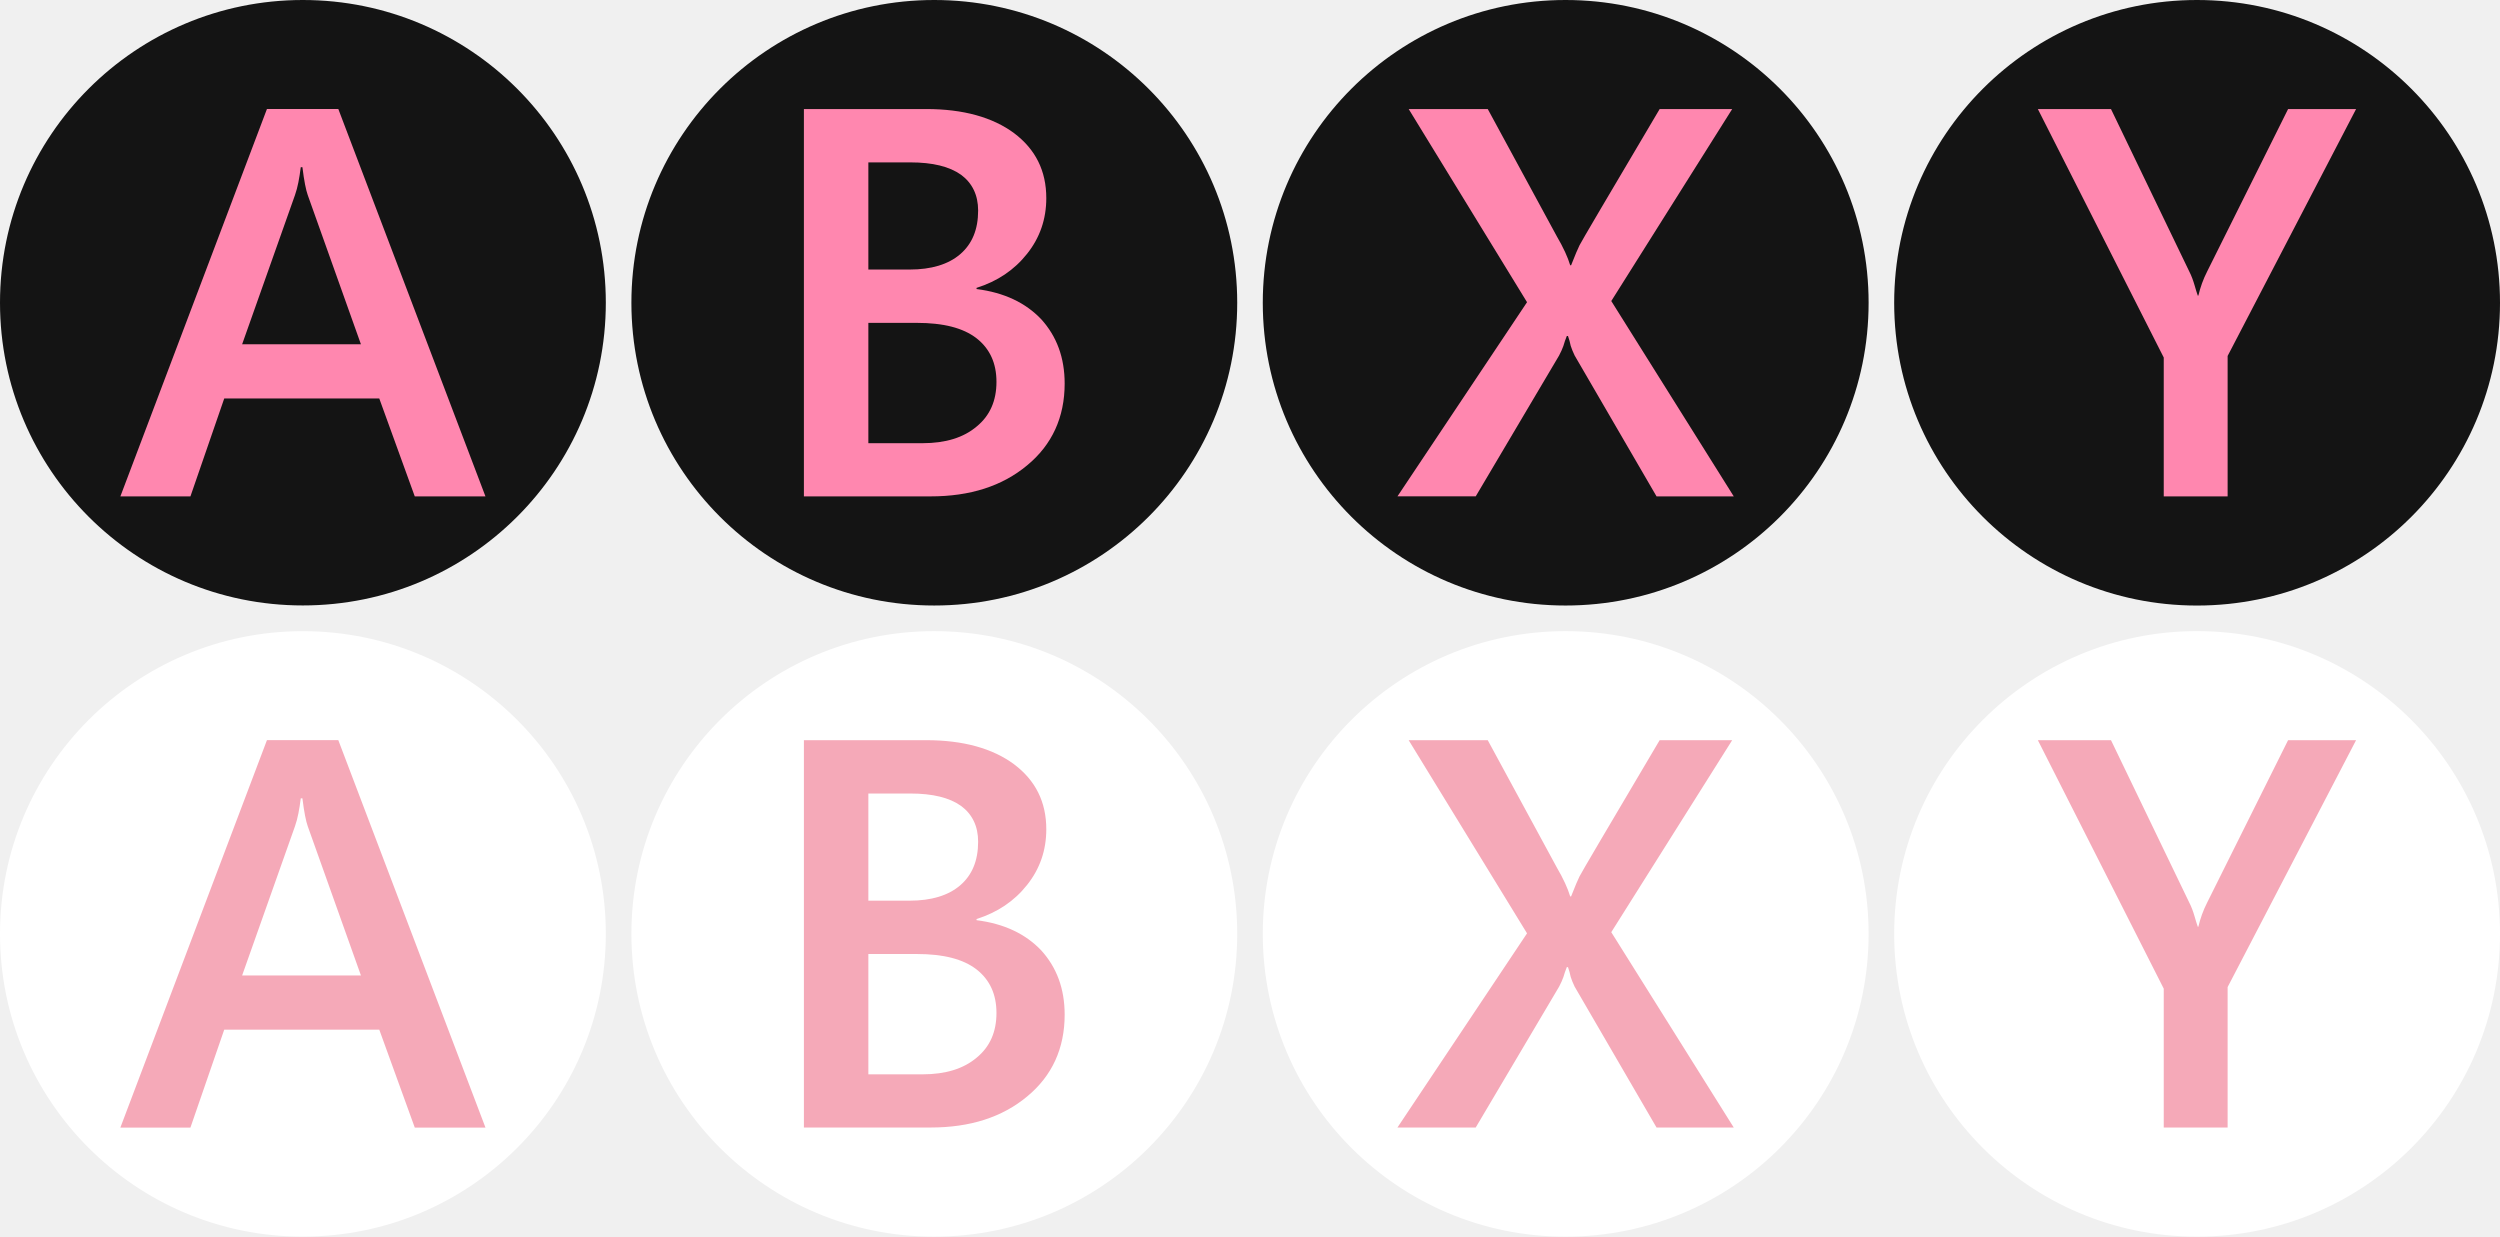
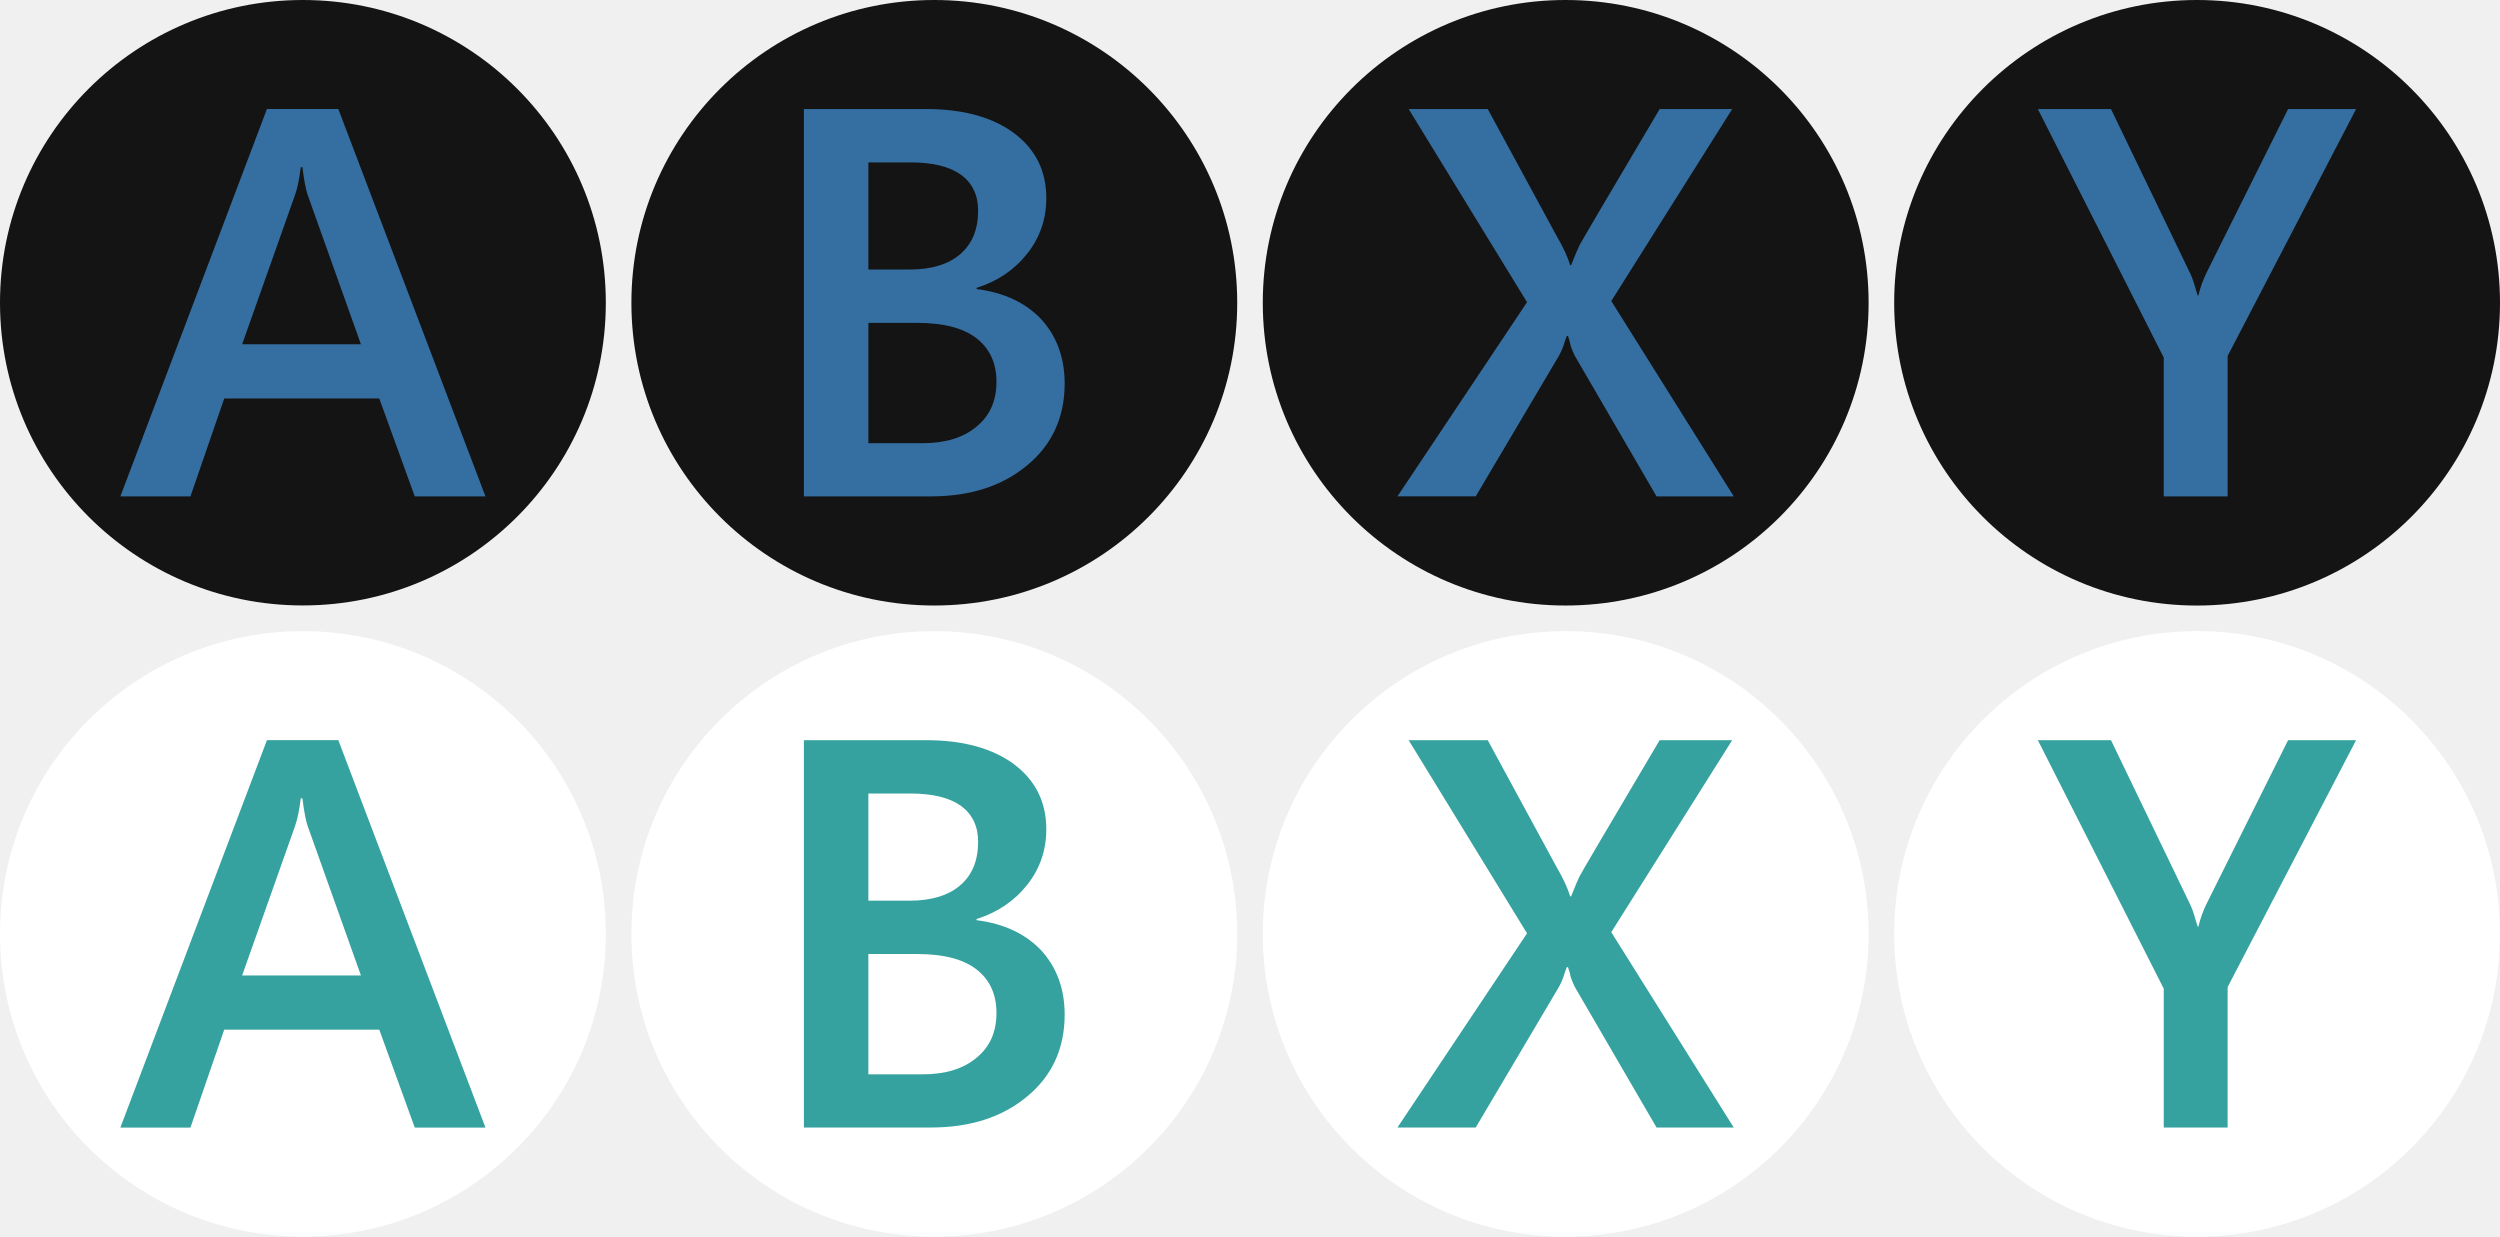
<svg xmlns="http://www.w3.org/2000/svg" version="1.1" id="Layer_1" x="0px" y="0px" width="195.574px" height="96.744px" viewBox="0 0 195.574 96.744" enable-background="new 0 0 195.574 96.744">
  <g id="g38">
    <g id="g9">
      <g id="A_1_">
        <path d="M23.688,0c13.1,0,23.705,10.606,23.705,23.682c0,13.077-10.605,23.682-23.705,23.682     C10.606,47.364,0,36.759,0,23.682C0,10.606,10.606,0,23.688,0z" id="path2" fill="#141414" />
      </g>
      <g enable-background="new    " id="g7">
-         <path d="M32.448,38.835l-2.778-7.663H17.542l-2.645,7.663H9.416L20.883,8.526h5.583l11.512,30.309H32.448z      M23.658,13.079h-0.129c-0.107,0.847-0.238,1.577-0.45,2.174l-4.137,11.679h9.293l-4.163-11.679     C23.94,14.887,23.789,14.163,23.658,13.079z" id="path5" style="fill: rgb(255, 135, 175);" />
+         <path d="M32.448,38.835l-2.778-7.663H17.542l-2.645,7.663H9.416L20.883,8.526h5.583l11.512,30.309H32.448z      M23.658,13.079h-0.129c-0.107,0.847-0.238,1.577-0.45,2.174l-4.137,11.679h9.293l-4.163-11.679     C23.94,14.887,23.789,14.163,23.658,13.079z" id="path5" style="fill: rgb(53, 111, 162);" />
      </g>
    </g>
    <g id="g18">
      <g id="B_1_">
        <path d="M73.084,0c13.097,0,23.703,10.61,23.703,23.687S86.181,47.369,73.084,47.369     c-13.085,0-23.69-10.606-23.69-23.683S59.999,0,73.084,0z" id="path11" fill="#141414" />
      </g>
      <g enable-background="new    " id="g16">
-         <path d="M83.288,30.01c0,2.628-0.985,4.783-2.925,6.385c-1.957,1.633-4.47,2.437-7.566,2.437h-9.908V8.53h9.572     c2.898,0,5.194,0.646,6.867,1.884c1.684,1.266,2.523,2.952,2.523,5.089c0,1.646-0.504,3.096-1.5,4.348     c-1.014,1.28-2.322,2.15-3.956,2.67v0.091c2.164,0.274,3.842,1.075,5.069,2.372C82.663,26.311,83.288,27.967,83.288,30.01z      M76.519,16.471c0-1.205-0.454-2.144-1.332-2.795c-0.907-0.649-2.224-0.973-3.979-0.973h-3.277v8.383h3.232     c1.693,0,3.021-0.4,3.955-1.201C76.044,19.084,76.519,17.965,76.519,16.471z M77.953,29.873c0-1.449-0.508-2.585-1.558-3.409     c-1.051-0.814-2.595-1.206-4.674-1.206h-3.79v9.413h4.239c1.801,0,3.212-0.438,4.237-1.308     C77.451,32.508,77.953,31.337,77.953,29.873z" id="path14" style="fill: rgb(255, 135, 175);" />
+         <path d="M83.288,30.01c0,2.628-0.985,4.783-2.925,6.385c-1.957,1.633-4.47,2.437-7.566,2.437h-9.908V8.53h9.572     c2.898,0,5.194,0.646,6.867,1.884c1.684,1.266,2.523,2.952,2.523,5.089c0,1.646-0.504,3.096-1.5,4.348     c-1.014,1.28-2.322,2.15-3.956,2.67v0.091c2.164,0.274,3.842,1.075,5.069,2.372C82.663,26.311,83.288,27.967,83.288,30.01z      M76.519,16.471c0-1.205-0.454-2.144-1.332-2.795c-0.907-0.649-2.224-0.973-3.979-0.973h-3.277v8.383h3.232     c1.693,0,3.021-0.4,3.955-1.201C76.044,19.084,76.519,17.965,76.519,16.471z M77.953,29.873c0-1.449-0.508-2.585-1.558-3.409     c-1.051-0.814-2.595-1.206-4.674-1.206h-3.79v9.413h4.239c1.801,0,3.212-0.438,4.237-1.308     C77.451,32.508,77.953,31.337,77.953,29.873z" id="path14" style="fill: rgb(53, 111, 162);" />
      </g>
    </g>
    <g id="g27">
      <g id="Y_1_">
        <path d="M171.869,0c13.1,0,23.705,10.614,23.705,23.69c0,13.077-10.605,23.682-23.705,23.682     c-13.082,0-23.688-10.605-23.688-23.682C148.181,10.614,158.787,0,171.869,0z" id="path20" fill="#141414" />
      </g>
      <g enable-background="new    " id="g25">
-         <path d="M174.266,27.847v10.987h-4.997V27.97l-9.847-19.436h5.721l6.095,12.646     c0.213,0.411,0.339,0.783,0.438,1.121c0.099,0.336,0.176,0.61,0.256,0.825h0.045c0.151-0.642,0.373-1.275,0.695-1.903     l6.323-12.689h5.319L174.266,27.847z" id="path23" style="fill: rgb(255, 135, 175);" />
+         <path d="M174.266,27.847v10.987h-4.997V27.97l-9.847-19.436h5.721l6.095,12.646     c0.213,0.411,0.339,0.783,0.438,1.121c0.099,0.336,0.176,0.61,0.256,0.825h0.045c0.151-0.642,0.373-1.275,0.695-1.903     l6.323-12.689h5.319L174.266,27.847z" id="path23" style="fill: rgb(53, 111, 162);" />
      </g>
    </g>
    <g id="g36">
      <g id="X_1_">
        <path d="M122.47,0c13.105,0,23.711,10.61,23.711,23.687s-10.605,23.683-23.711,23.683     c-13.076,0-23.683-10.606-23.683-23.683S109.394,0,122.47,0z" id="path29" fill="#141414" />
      </g>
      <g enable-background="new    " id="g34">
-         <path d="M129.59,38.831l-6.406-11.019c-0.132-0.288-0.242-0.532-0.309-0.763     c-0.049-0.258-0.121-0.502-0.212-0.763h-0.092c-0.116,0.275-0.19,0.523-0.267,0.775c-0.077,0.222-0.187,0.462-0.336,0.75     l-6.523,11.019h-6.123l10.137-15.189L110.2,8.53h6.186l5.401,9.954c0.519,0.885,0.861,1.64,1.048,2.266h0.073     c0.305-0.793,0.537-1.311,0.657-1.56c0.109-0.237,2.209-3.797,6.27-10.66h5.674l-9.459,15.02l9.581,15.281H129.59z" id="path32" style="fill: rgb(255, 135, 175);" />
+         <path d="M129.59,38.831l-6.406-11.019c-0.132-0.288-0.242-0.532-0.309-0.763     c-0.049-0.258-0.121-0.502-0.212-0.763h-0.092c-0.116,0.275-0.19,0.523-0.267,0.775c-0.077,0.222-0.187,0.462-0.336,0.75     l-6.523,11.019h-6.123l10.137-15.189L110.2,8.53h6.186l5.401,9.954c0.519,0.885,0.861,1.64,1.048,2.266h0.073     c0.305-0.793,0.537-1.311,0.657-1.56c0.109-0.237,2.209-3.797,6.27-10.66h5.674l-9.459,15.02l9.581,15.281H129.59z" id="path32" style="fill: rgb(53, 111, 162);" />
      </g>
    </g>
  </g>
  <g id="g76">
    <g id="g47">
      <g id="A_2_">
        <path fill="#FFFFFF" d="M23.688,49.376c13.1,0,23.705,10.606,23.705,23.682c0,13.077-10.605,23.682-23.705,23.682     C10.606,96.74,0,86.135,0,73.058C0,59.982,10.606,49.376,23.688,49.376z" id="path40" />
      </g>
      <g enable-background="new    " id="g45">
-         <path d="M32.448,88.211l-2.778-7.663H17.542l-2.645,7.663H9.416l11.467-30.309h5.583l11.512,30.309H32.448z      M23.658,62.455h-0.129c-0.107,0.847-0.238,1.577-0.45,2.174l-4.137,11.679h9.293l-4.163-11.679     C23.94,64.263,23.789,63.539,23.658,62.455z" id="path43" style="fill: rgb(245, 169, 184);" />
+         <path d="M32.448,88.211l-2.778-7.663H17.542l-2.645,7.663H9.416l11.467-30.309h5.583l11.512,30.309H32.448z      M23.658,62.455h-0.129c-0.107,0.847-0.238,1.577-0.45,2.174l-4.137,11.679h9.293l-4.163-11.679     C23.94,64.263,23.789,63.539,23.658,62.455z" id="path43" style="fill: rgb(53, 162, 159);" />
      </g>
    </g>
    <g id="g56">
      <g id="B_2_">
        <path fill="#FFFFFF" d="M73.084,49.374c13.097,0,23.703,10.61,23.703,23.687S86.181,96.743,73.084,96.743     c-13.085,0-23.69-10.606-23.69-23.683S59.999,49.374,73.084,49.374z" id="path49" />
      </g>
      <g enable-background="new    " id="g54">
-         <path d="M83.288,79.383c0,2.628-0.985,4.783-2.925,6.385c-1.957,1.633-4.47,2.437-7.566,2.437h-9.908V57.904     h9.572c2.898,0,5.194,0.646,6.867,1.884c1.684,1.266,2.523,2.952,2.523,5.089c0,1.646-0.504,3.096-1.5,4.348     c-1.014,1.28-2.322,2.15-3.956,2.67v0.091c2.164,0.274,3.842,1.075,5.069,2.372C82.663,75.684,83.288,77.34,83.288,79.383z      M76.519,65.844c0-1.205-0.454-2.144-1.332-2.795c-0.907-0.649-2.224-0.973-3.979-0.973h-3.277v8.383h3.232     c1.693,0,3.021-0.4,3.955-1.201C76.044,68.458,76.519,67.338,76.519,65.844z M77.953,79.247c0-1.449-0.508-2.585-1.558-3.409     c-1.051-0.814-2.595-1.206-4.674-1.206h-3.79v9.413h4.239c1.801,0,3.212-0.438,4.237-1.308     C77.451,81.881,77.953,80.71,77.953,79.247z" id="path52" style="fill: rgb(245, 169, 184);" />
+         <path d="M83.288,79.383c0,2.628-0.985,4.783-2.925,6.385c-1.957,1.633-4.47,2.437-7.566,2.437h-9.908V57.904     h9.572c2.898,0,5.194,0.646,6.867,1.884c1.684,1.266,2.523,2.952,2.523,5.089c0,1.646-0.504,3.096-1.5,4.348     c-1.014,1.28-2.322,2.15-3.956,2.67v0.091c2.164,0.274,3.842,1.075,5.069,2.372C82.663,75.684,83.288,77.34,83.288,79.383z      M76.519,65.844c0-1.205-0.454-2.144-1.332-2.795c-0.907-0.649-2.224-0.973-3.979-0.973h-3.277v8.383h3.232     c1.693,0,3.021-0.4,3.955-1.201C76.044,68.458,76.519,67.338,76.519,65.844z M77.953,79.247c0-1.449-0.508-2.585-1.558-3.409     c-1.051-0.814-2.595-1.206-4.674-1.206h-3.79v9.413h4.239c1.801,0,3.212-0.438,4.237-1.308     C77.451,81.881,77.953,80.71,77.953,79.247z" id="path52" style="fill: rgb(53, 162, 159);" />
      </g>
    </g>
    <g id="g65">
      <g id="Y_2_">
        <path fill="#FFFFFF" d="M171.869,49.372c13.1,0,23.705,10.614,23.705,23.69c0,13.077-10.605,23.682-23.705,23.682     c-13.082,0-23.688-10.605-23.688-23.682C148.181,59.986,158.787,49.372,171.869,49.372z" id="path58" />
      </g>
      <g enable-background="new    " id="g63">
-         <path d="M174.266,77.219v10.987h-4.997V77.342l-9.847-19.436h5.721l6.095,12.646     c0.213,0.411,0.339,0.783,0.438,1.121c0.099,0.336,0.176,0.61,0.256,0.825h0.045c0.151-0.642,0.373-1.275,0.695-1.903     l6.323-12.689h5.319L174.266,77.219z" id="path61" style="fill: rgb(245, 169, 184);" />
+         <path d="M174.266,77.219v10.987h-4.997V77.342l-9.847-19.436h5.721l6.095,12.646     c0.213,0.411,0.339,0.783,0.438,1.121c0.099,0.336,0.176,0.61,0.256,0.825h0.045c0.151-0.642,0.373-1.275,0.695-1.903     l6.323-12.689h5.319L174.266,77.219z" id="path61" style="fill: rgb(53, 162, 159);" />
      </g>
    </g>
    <g id="g74">
      <g id="X_2_">
        <path fill="#FFFFFF" d="M122.47,49.374c13.105,0,23.711,10.61,23.711,23.687s-10.605,23.683-23.711,23.683     c-13.076,0-23.683-10.606-23.683-23.683S109.394,49.374,122.47,49.374z" id="path67" />
      </g>
      <g enable-background="new    " id="g72">
-         <path d="M129.59,88.205l-6.406-11.019c-0.132-0.288-0.242-0.532-0.309-0.763     c-0.049-0.258-0.121-0.502-0.212-0.763h-0.092c-0.116,0.275-0.19,0.523-0.267,0.775c-0.077,0.222-0.187,0.462-0.336,0.75     l-6.523,11.019h-6.123l10.137-15.189l-9.26-15.111h6.186l5.401,9.954c0.519,0.885,0.861,1.64,1.048,2.266h0.073     c0.305-0.793,0.537-1.311,0.657-1.56c0.109-0.237,2.209-3.797,6.27-10.66h5.674l-9.459,15.02l9.581,15.281H129.59z" id="path70" style="fill: rgb(245, 169, 184);" />
+         <path d="M129.59,88.205l-6.406-11.019c-0.132-0.288-0.242-0.532-0.309-0.763     c-0.049-0.258-0.121-0.502-0.212-0.763h-0.092c-0.116,0.275-0.19,0.523-0.267,0.775c-0.077,0.222-0.187,0.462-0.336,0.75     l-6.523,11.019h-6.123l10.137-15.189l-9.26-15.111h6.186l5.401,9.954c0.519,0.885,0.861,1.64,1.048,2.266h0.073     c0.305-0.793,0.537-1.311,0.657-1.56c0.109-0.237,2.209-3.797,6.27-10.66h5.674l-9.459,15.02l9.581,15.281H129.59z" id="path70" style="fill: rgb(53, 162, 159);" />
      </g>
    </g>
  </g>
  <g id="g78" />
  <g id="g80" />
  <g id="g82" />
  <g id="g84" />
  <g id="g86" />
  <g id="g88" />
  <g id="g90" />
  <g id="g92" />
  <g id="g94" />
  <g id="g96" />
  <g id="g98" />
  <g id="g100" />
  <g id="g102" />
  <g id="g104" />
  <g id="g106" />
</svg>
